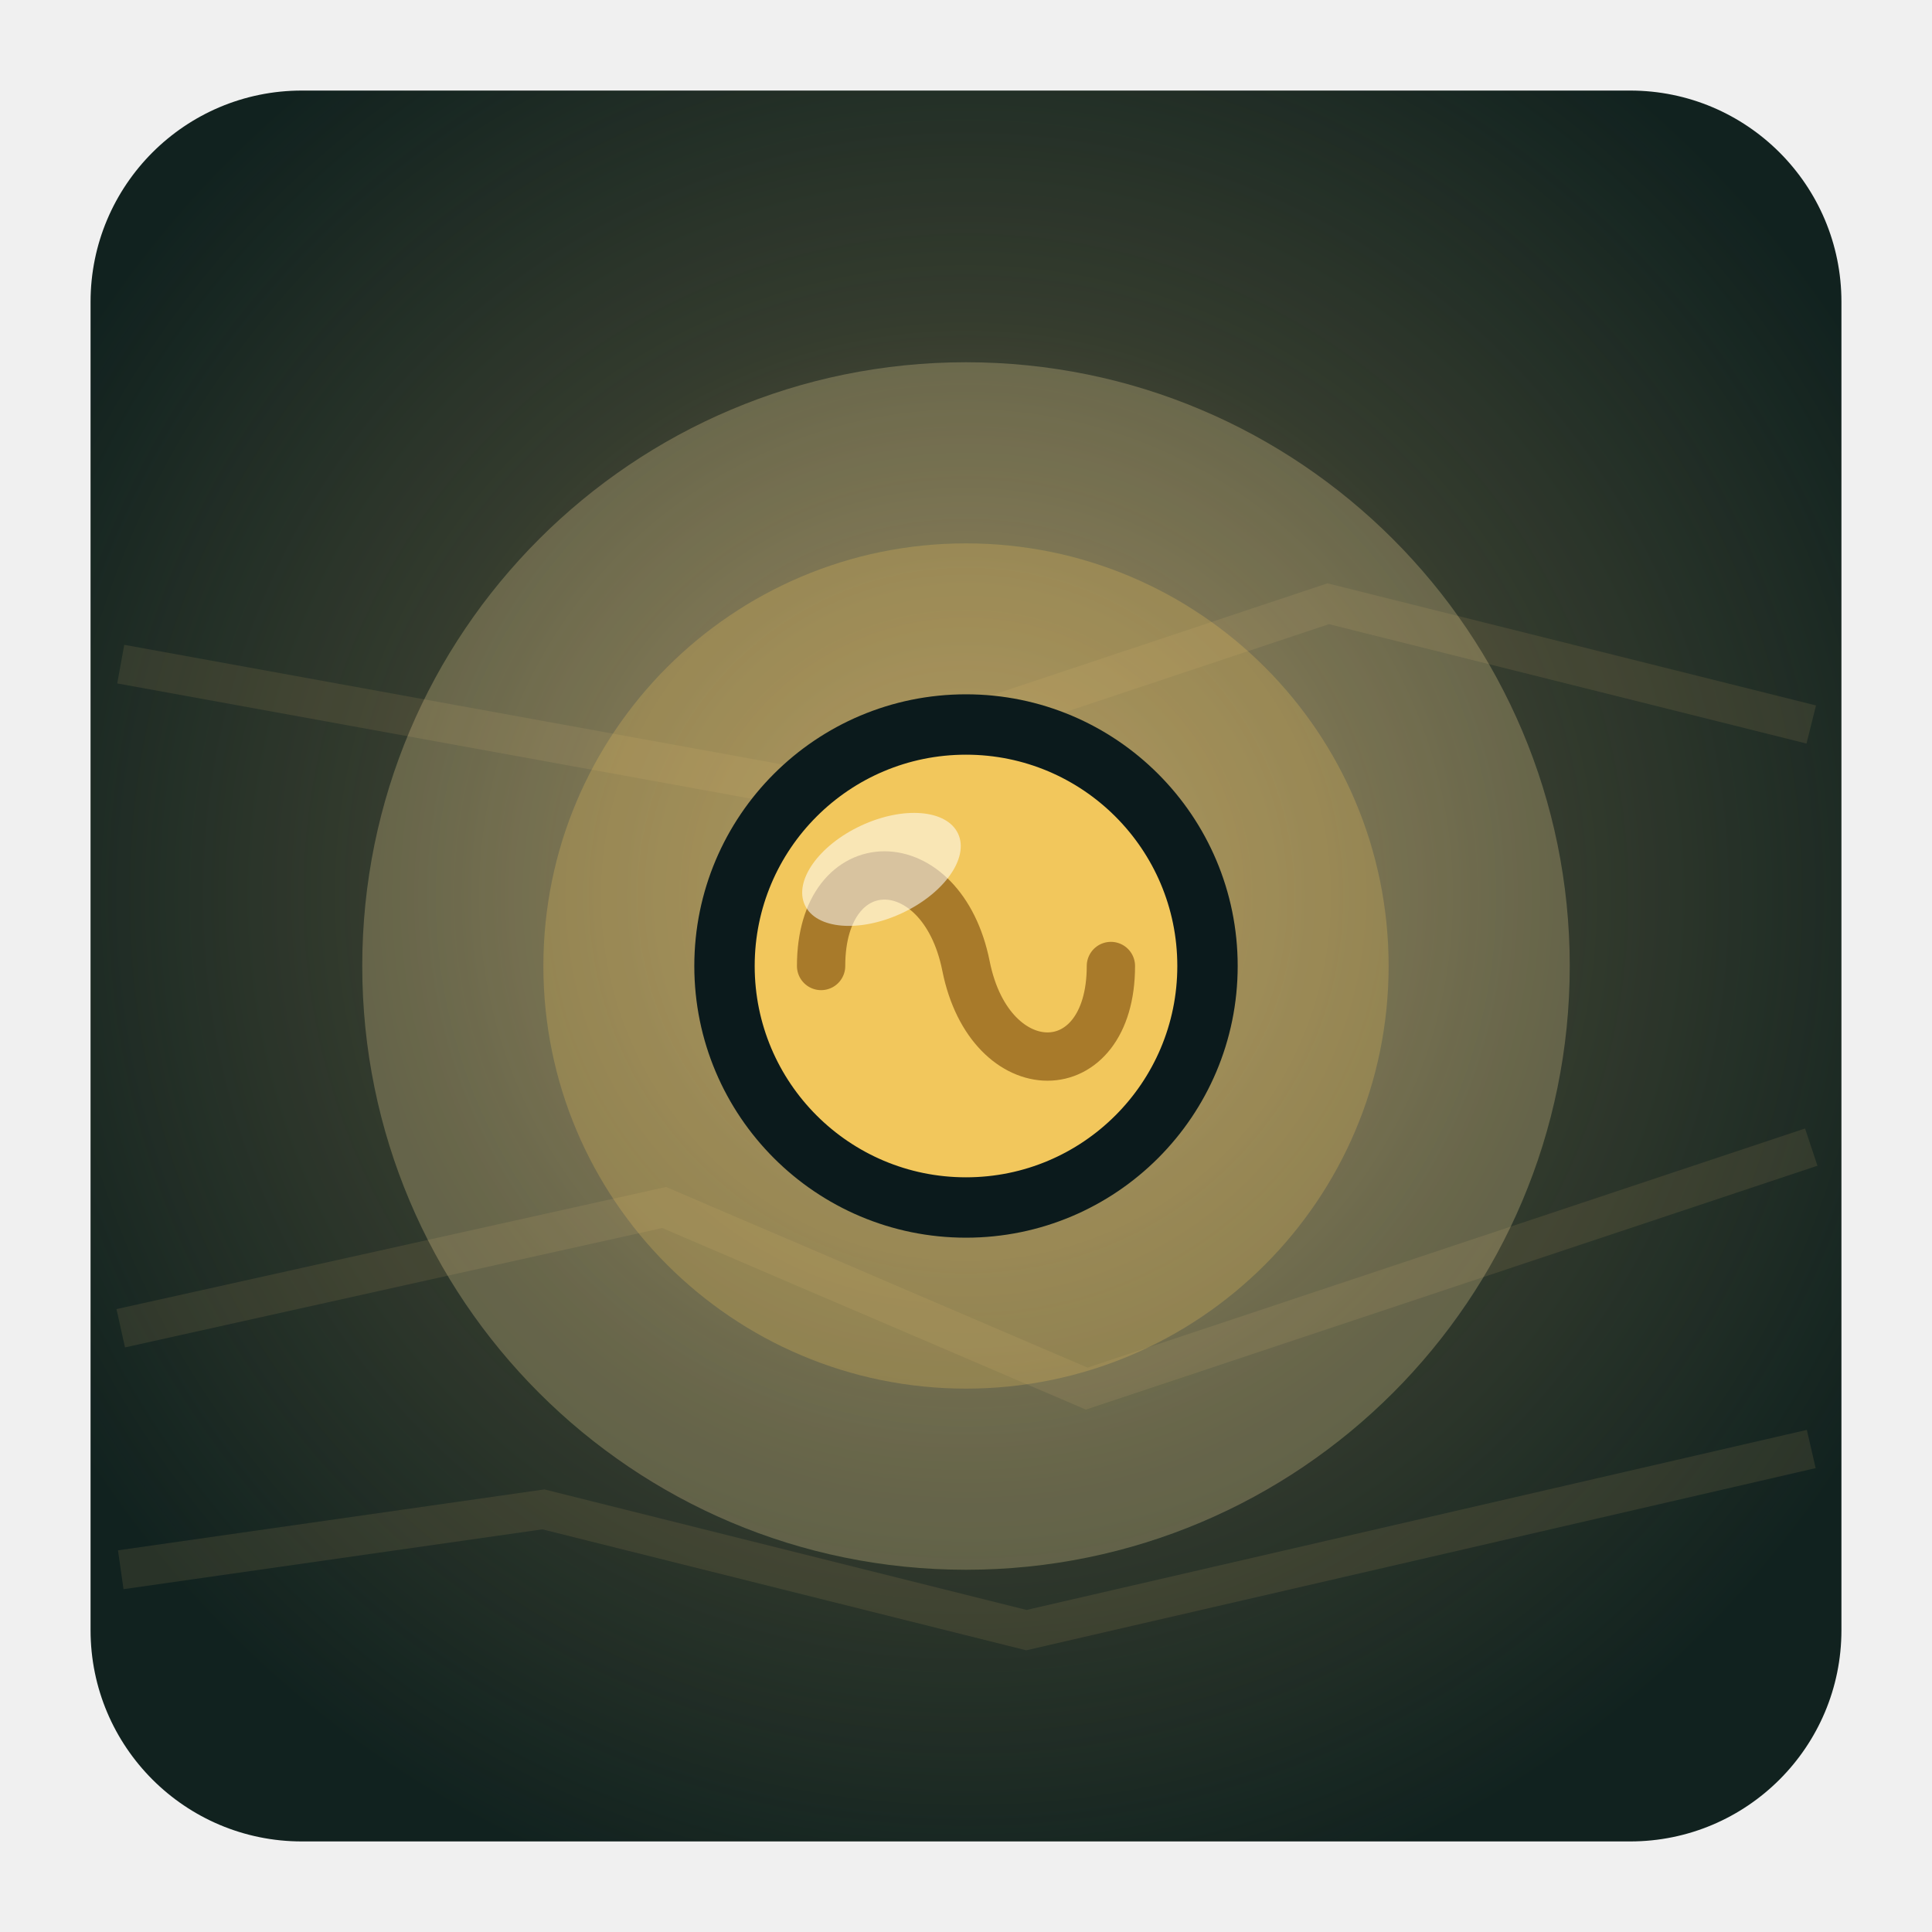
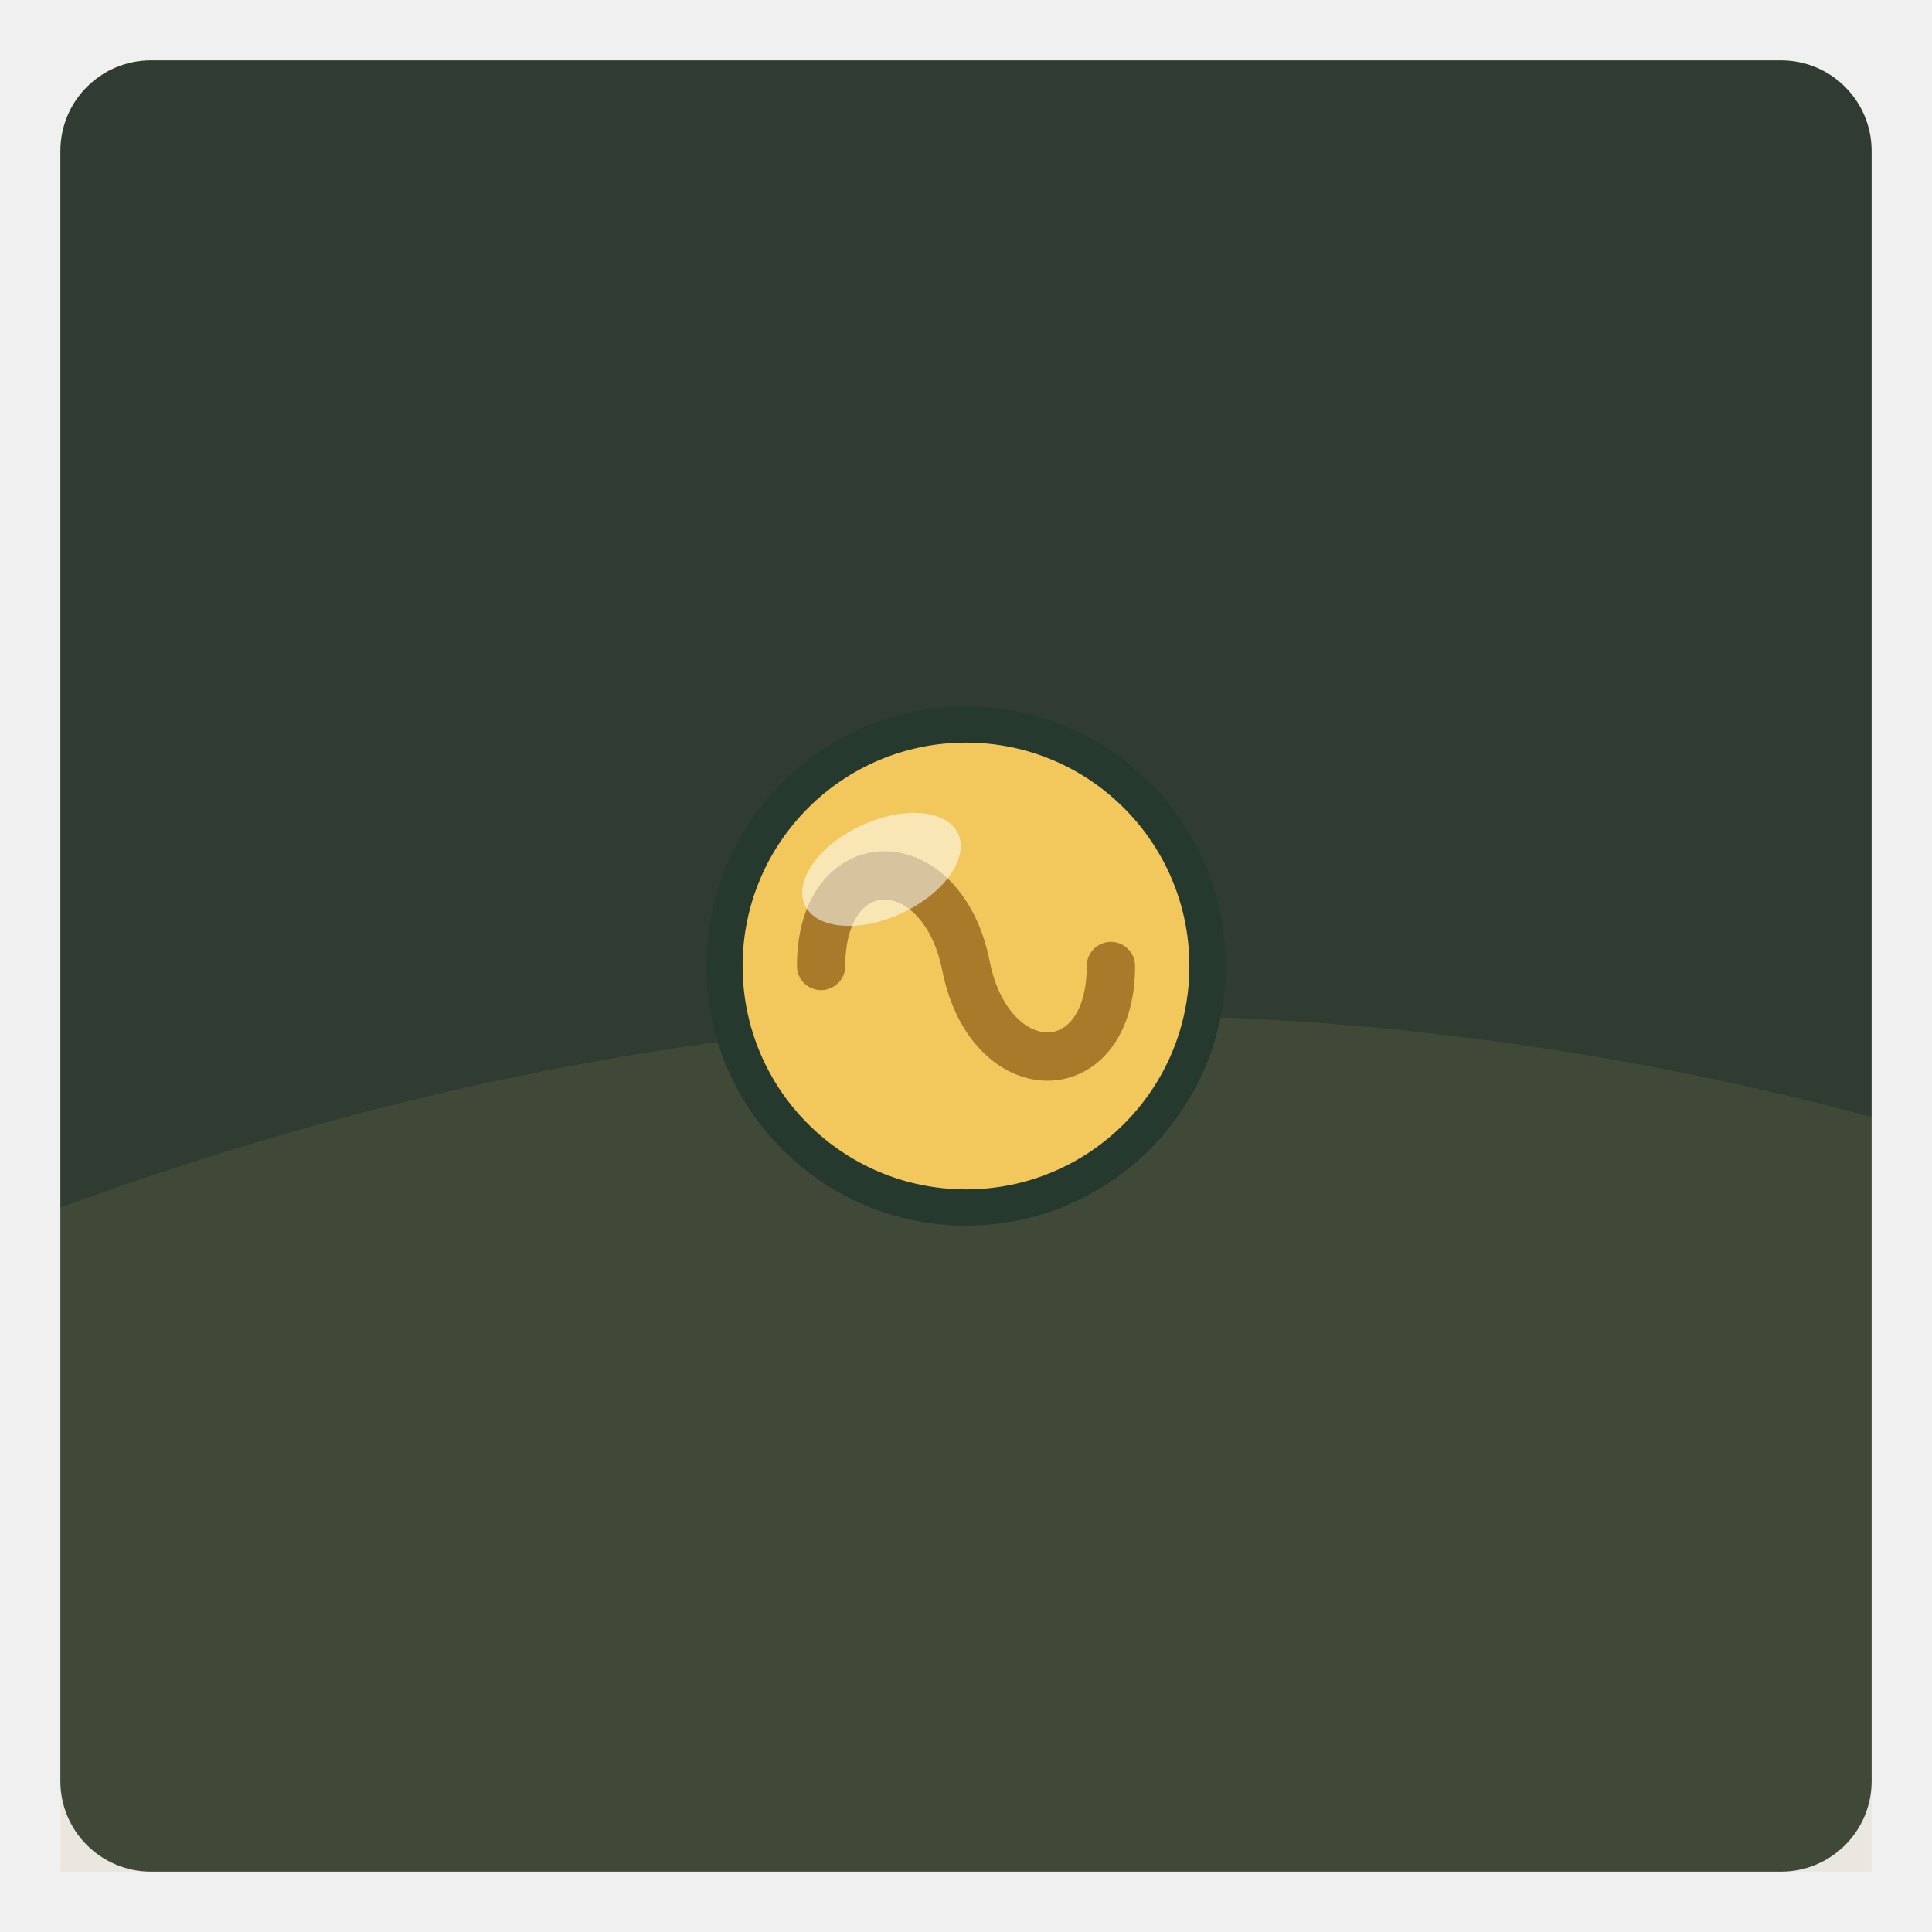
<svg xmlns="http://www.w3.org/2000/svg" width="64" height="64" viewBox="0 0 64 64">
-   <defs>
-     <radialGradient id="g" cx="0.5" cy="0.46" r="0.6">
-       <stop offset="0" stop-color="#d9b373" stop-opacity="0.55" />
-       <stop offset="0.55" stop-color="#d9b373" stop-opacity="0.18" />
-       <stop offset="1" stop-color="#d9b373" stop-opacity="0" />
-     </radialGradient>
-   </defs>
-   <rect x="3" y="3" width="58" height="58" rx="7" fill="#11221f" />
-   <rect x="3" y="3" width="58" height="58" rx="7" fill="url(#g)" />
-   <path d="M4 44 L22 40 L36 46 L60 38 M4 52 L18 50 L34 54 L60 48 M4 22 L26 26 L44 20 L60 24" stroke="#d9b373" stroke-opacity="0.12" stroke-width="1.3" fill="none" />
-   <circle cx="32" cy="32" r="20" fill="#ffe6a0" fill-opacity="0.25" />
-   <circle cx="32" cy="32" r="14" fill="#f2c75c" fill-opacity="0.25" />
-   <circle cx="32" cy="32" r="8" fill="#f2c75c" stroke="#0b1a1c" stroke-width="2" stroke-linejoin="round" stroke-linecap="round" />
+   <rect x="2" y="2" width="60" height="60" rx="3" fill="#303c32" />
+   <path d="M2 40 Q32 29 62 37 V62 H2 Z" fill="#bba16b" fill-opacity="0.12" />
+   <circle cx="32" cy="32" r="8" fill="#f2c75c" stroke="#26392f" stroke-width="1.2" stroke-linejoin="round" stroke-linecap="round" />
  <path d="M27.2 32 C27.2 28.0 31.2 28.0 32 32 C32.8 36.0 36.8 36.0 36.8 32" stroke="#a87a2a" stroke-width="1.6" fill="none" stroke-linecap="round" />
  <ellipse cx="29.2" cy="28.8" rx="2.8" ry="1.6" fill="#ffffff" fill-opacity="0.55" transform="rotate(-25 29.2 28.8)" />
</svg>
